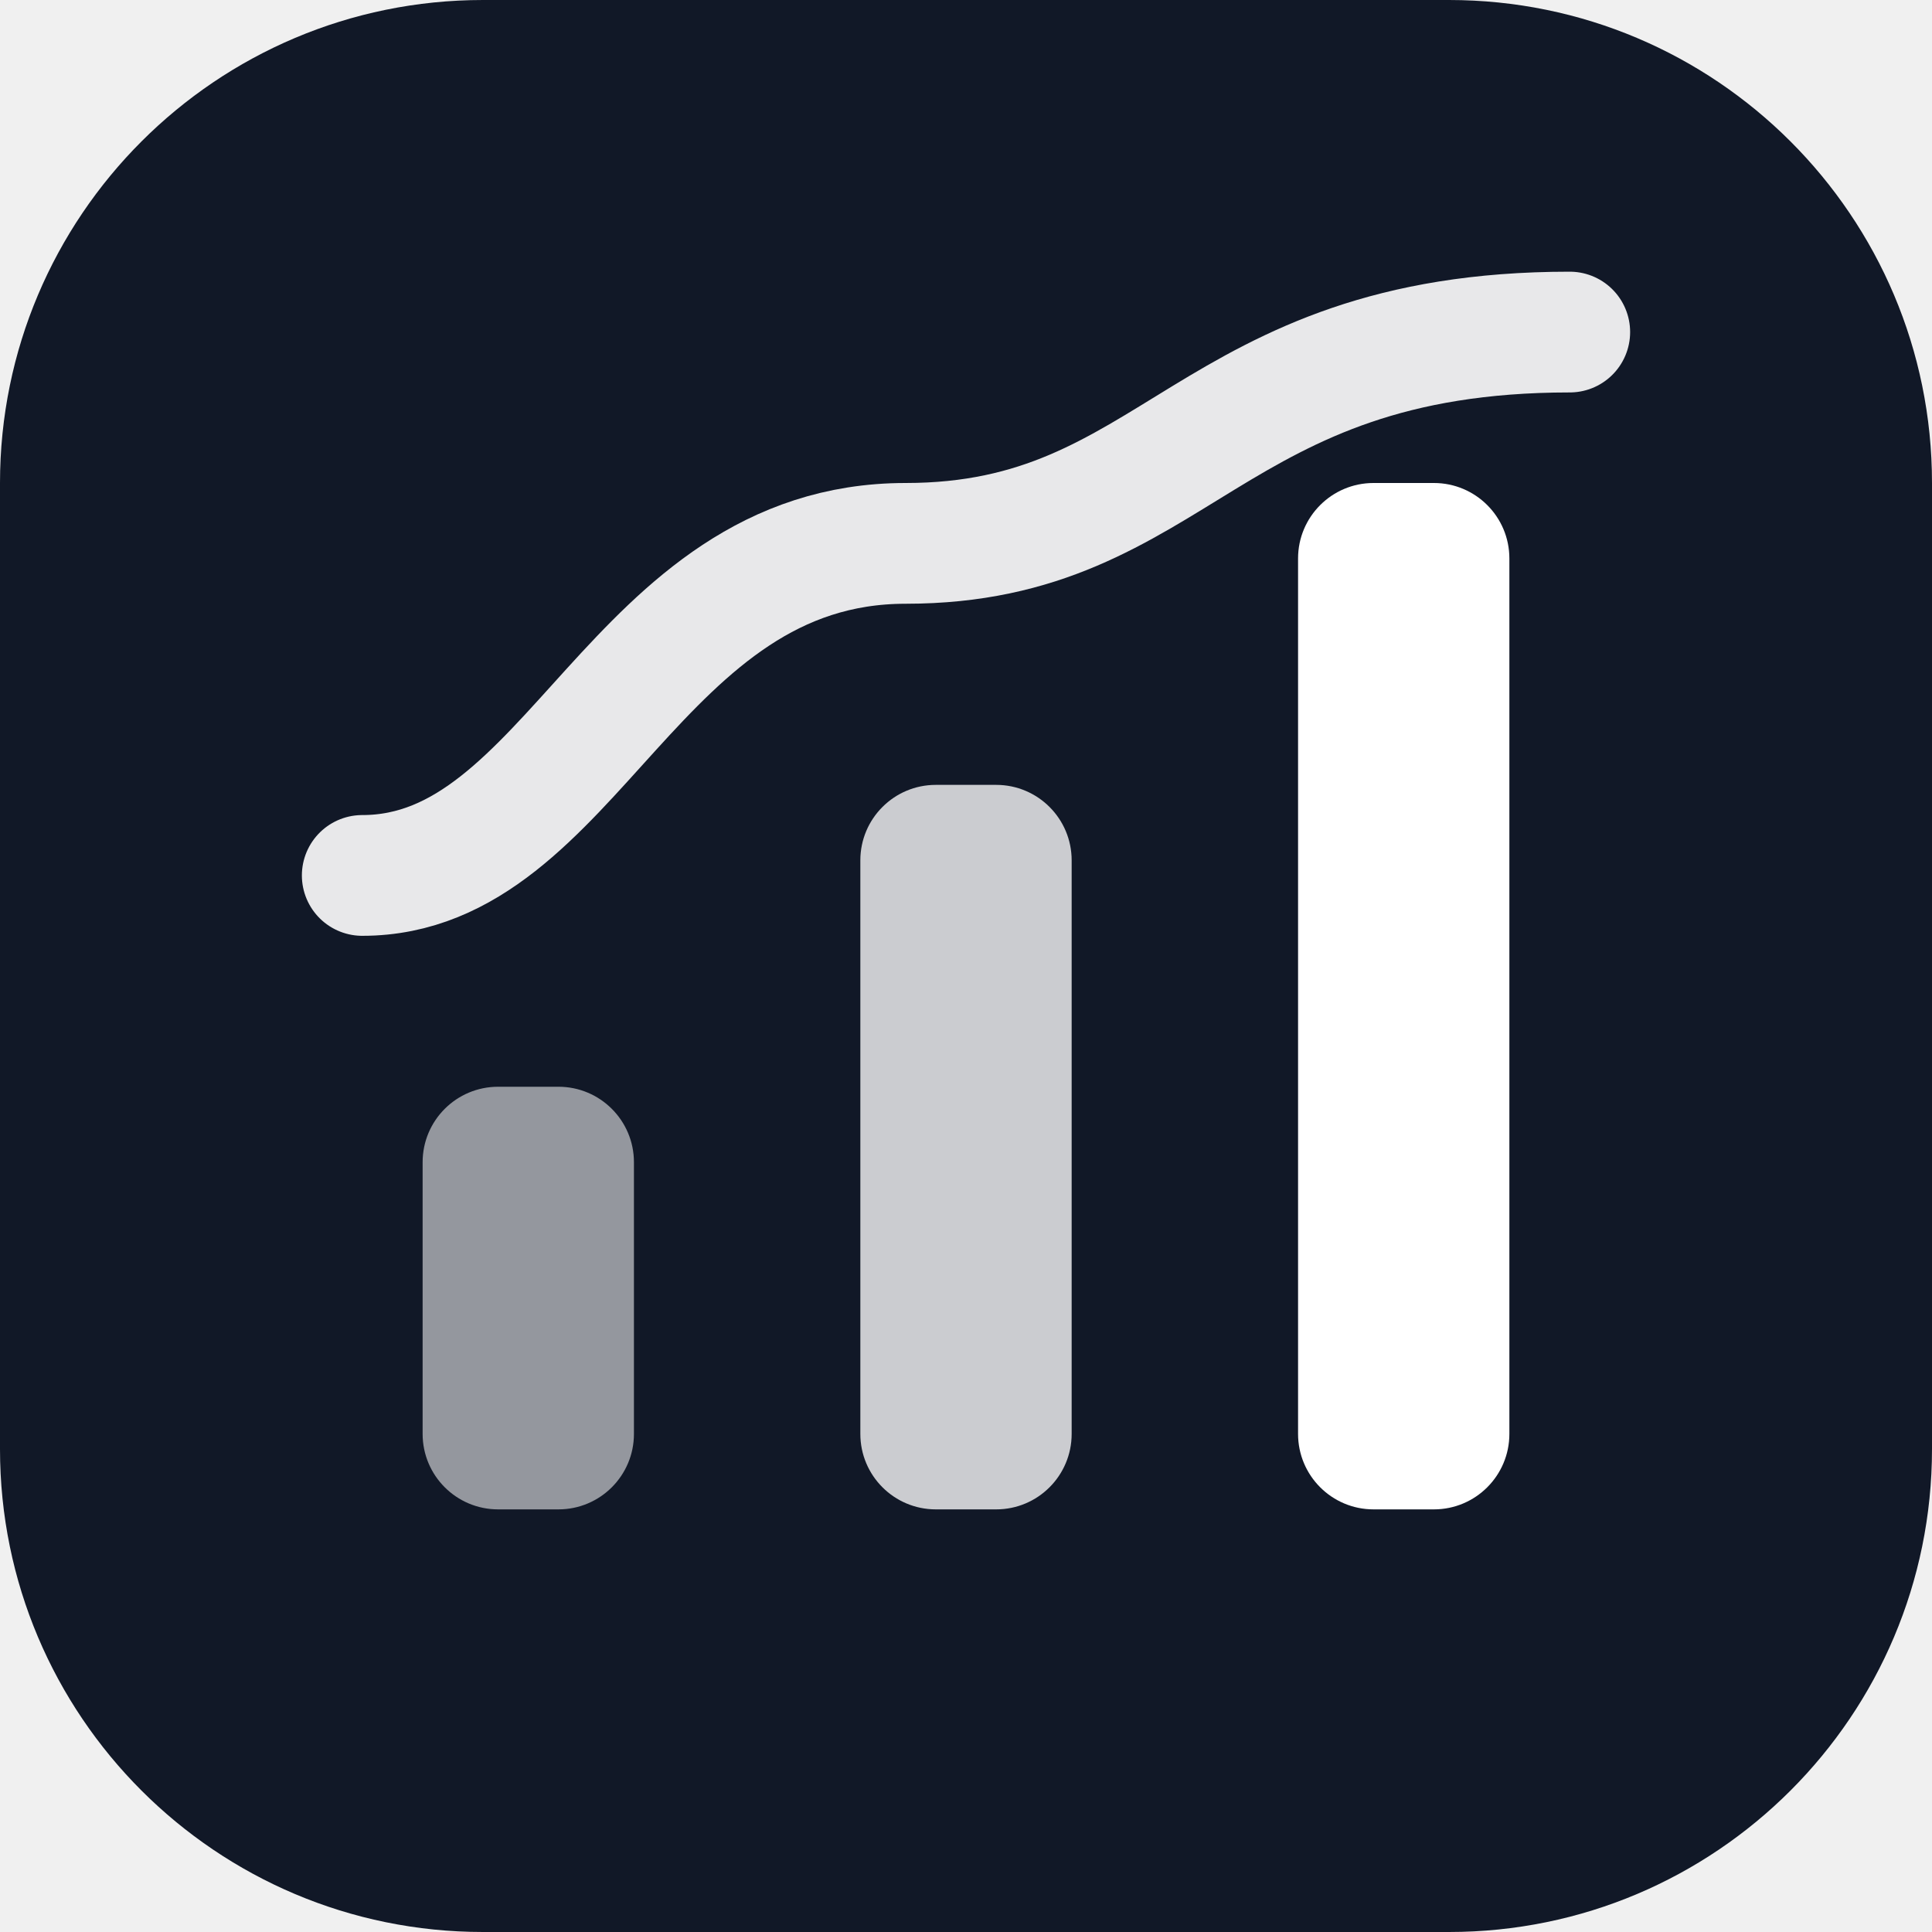
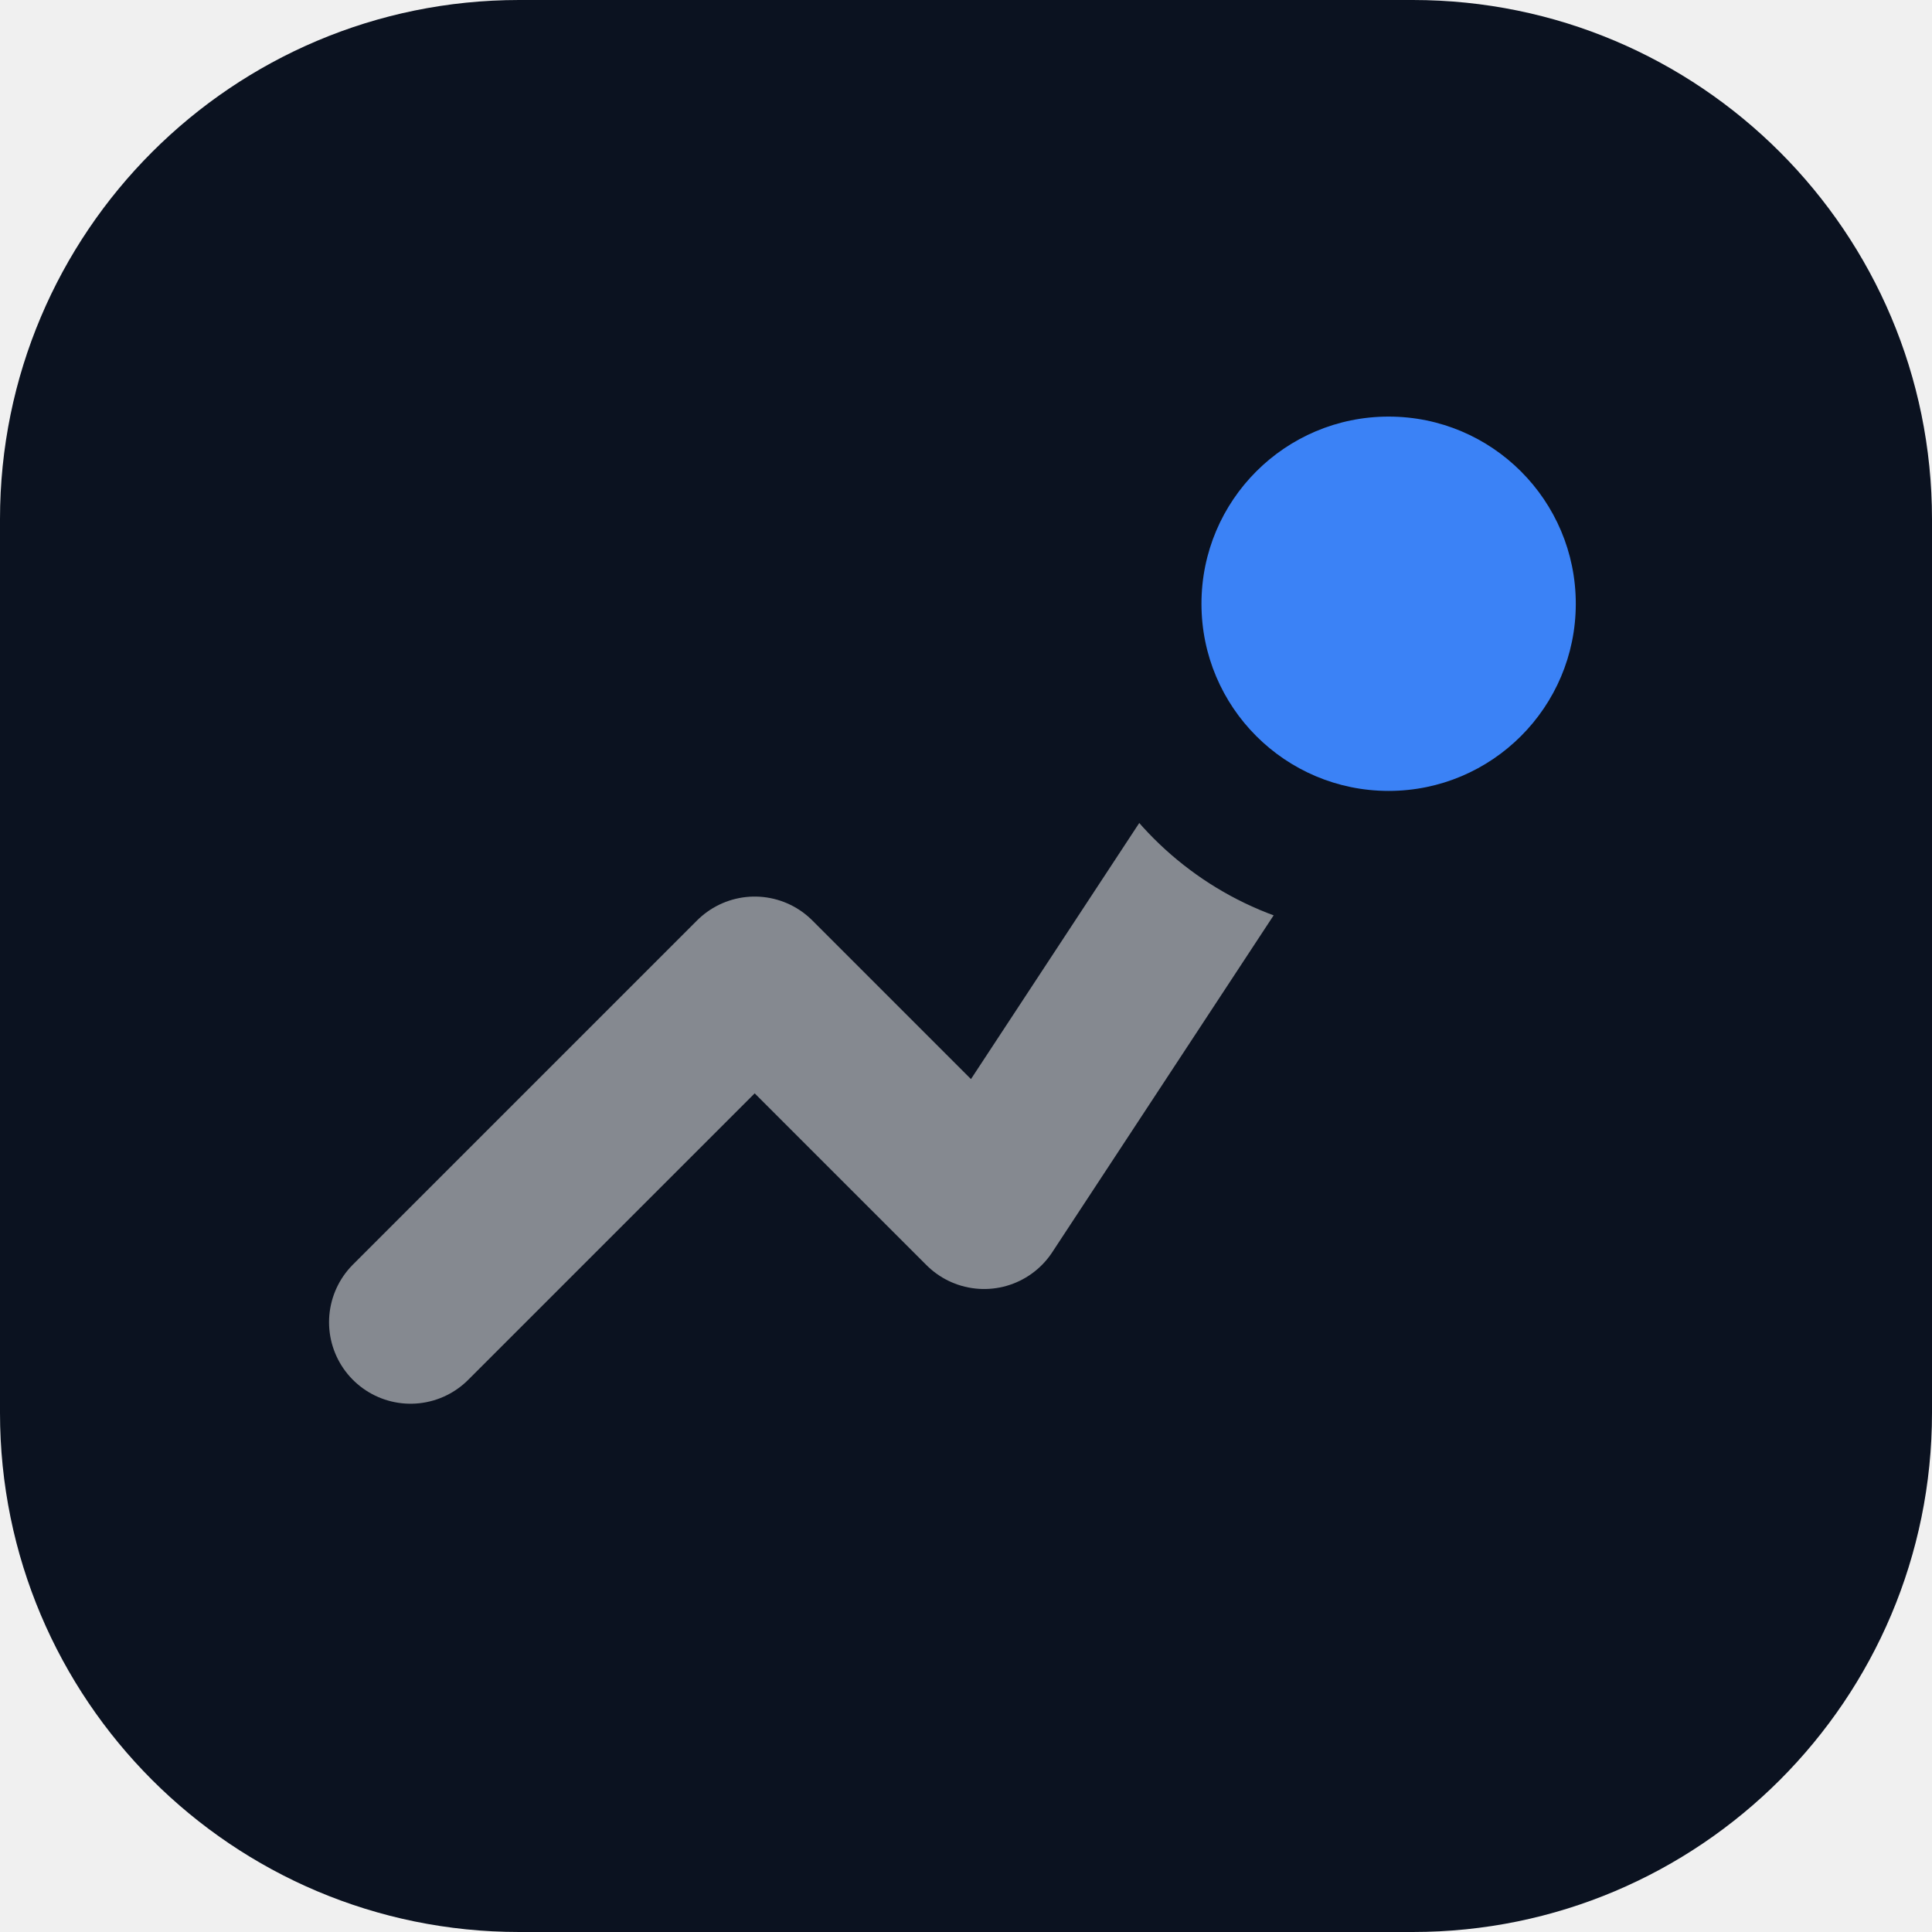
<svg xmlns="http://www.w3.org/2000/svg" width="32" height="32" viewBox="0 0 32 32" fill="none">
-   <rect width="32" height="32" rx="8" fill="#111827" />
-   <rect x="7" y="18" width="3.5" height="7" rx="1.25" fill="white" fill-opacity="0.55" />
-   <rect x="14.25" y="13" width="3.5" height="12" rx="1.25" fill="white" fill-opacity="0.78" />
-   <rect x="21.5" y="8" width="3.5" height="17" rx="1.25" fill="white" />
-   <path d="M6 14.5C9.5 14.5 10.5 9 15 9C19.5 9 20 5.5 26 5.5" stroke="white" stroke-width="2" stroke-linecap="round" stroke-opacity="0.9" />
+   <rect width="32" height="32" rx="8.6" fill="#0B1220" />
+   <path d="M6.8 21.9 L12.5 16.2 L16.3 20 L20.9 13" stroke="#FFFFFF" stroke-opacity="0.5" stroke-width="2.7" stroke-linecap="round" stroke-linejoin="round" />
+   <circle cx="23" cy="10" r="5.5" fill="#0B1220" />
+   <circle cx="23" cy="10" r="3.1" fill="#3B82F6" />
</svg>
